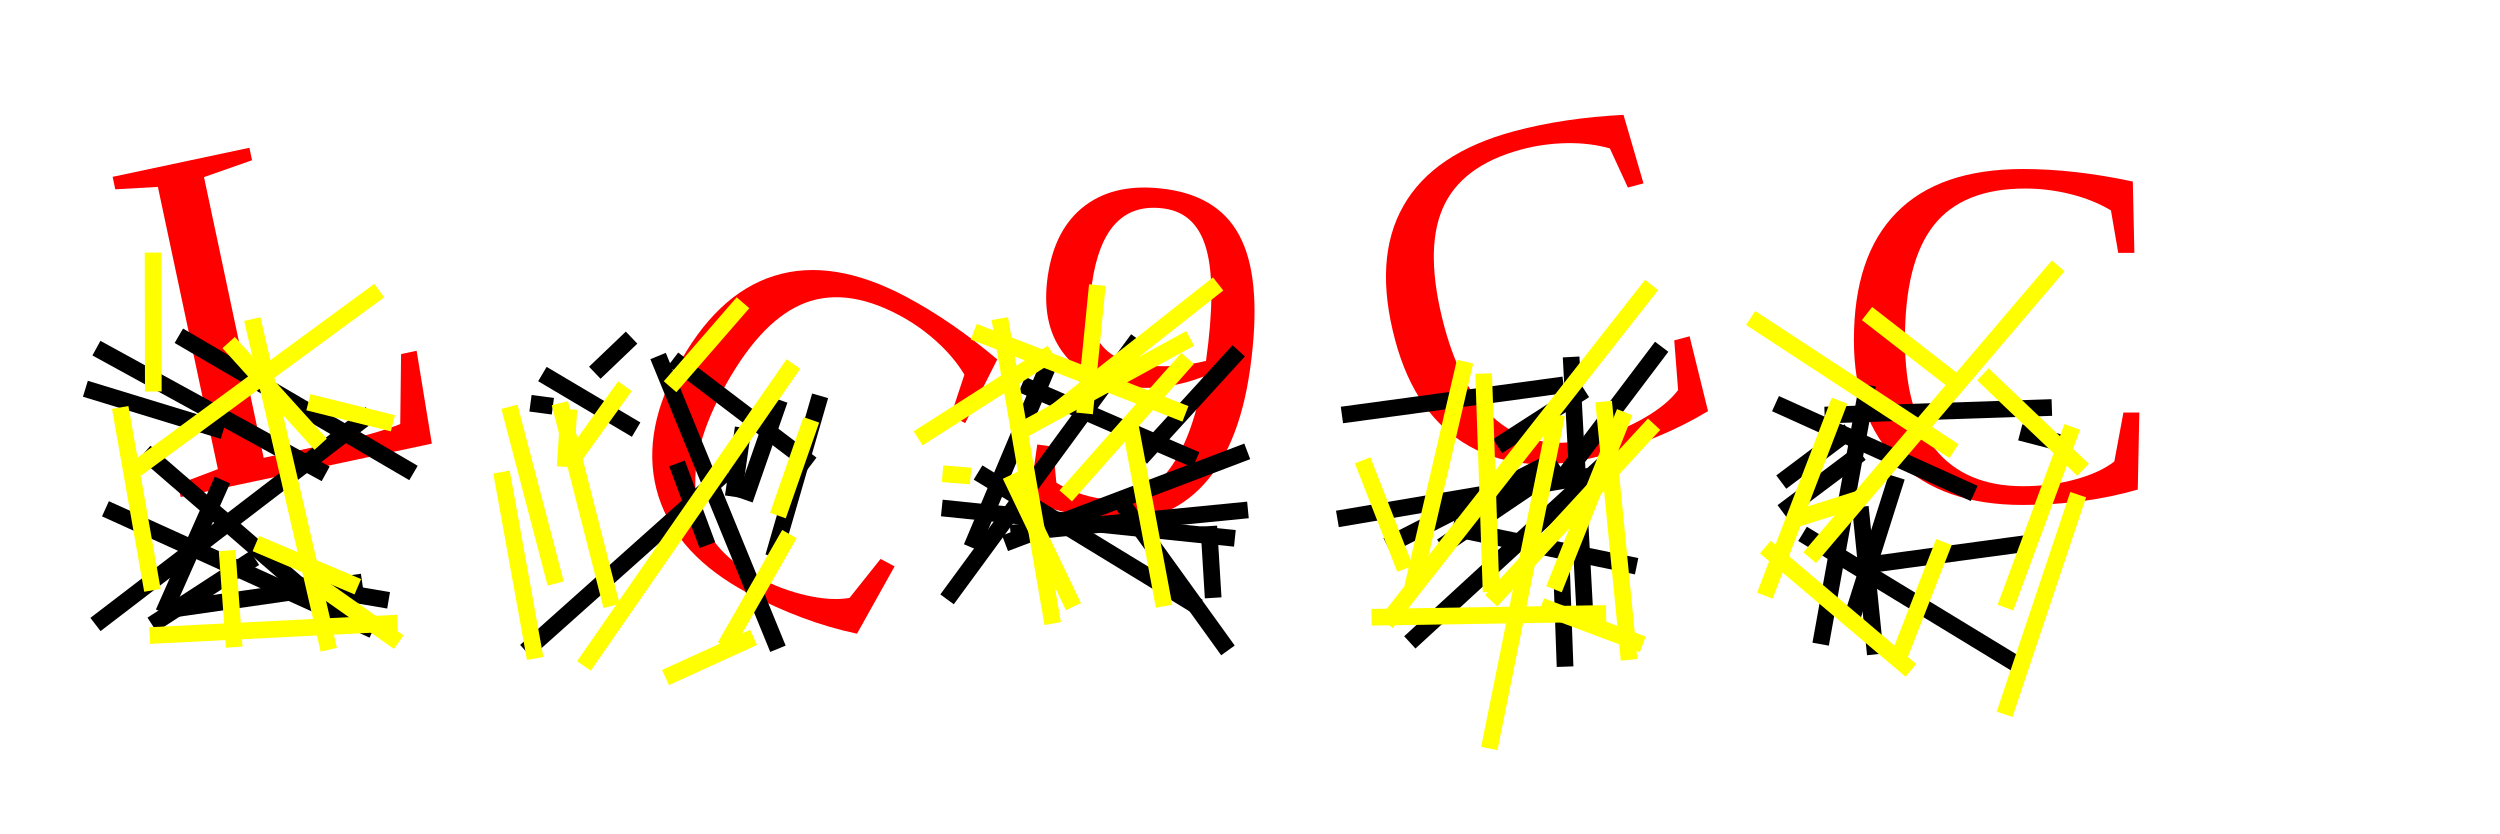
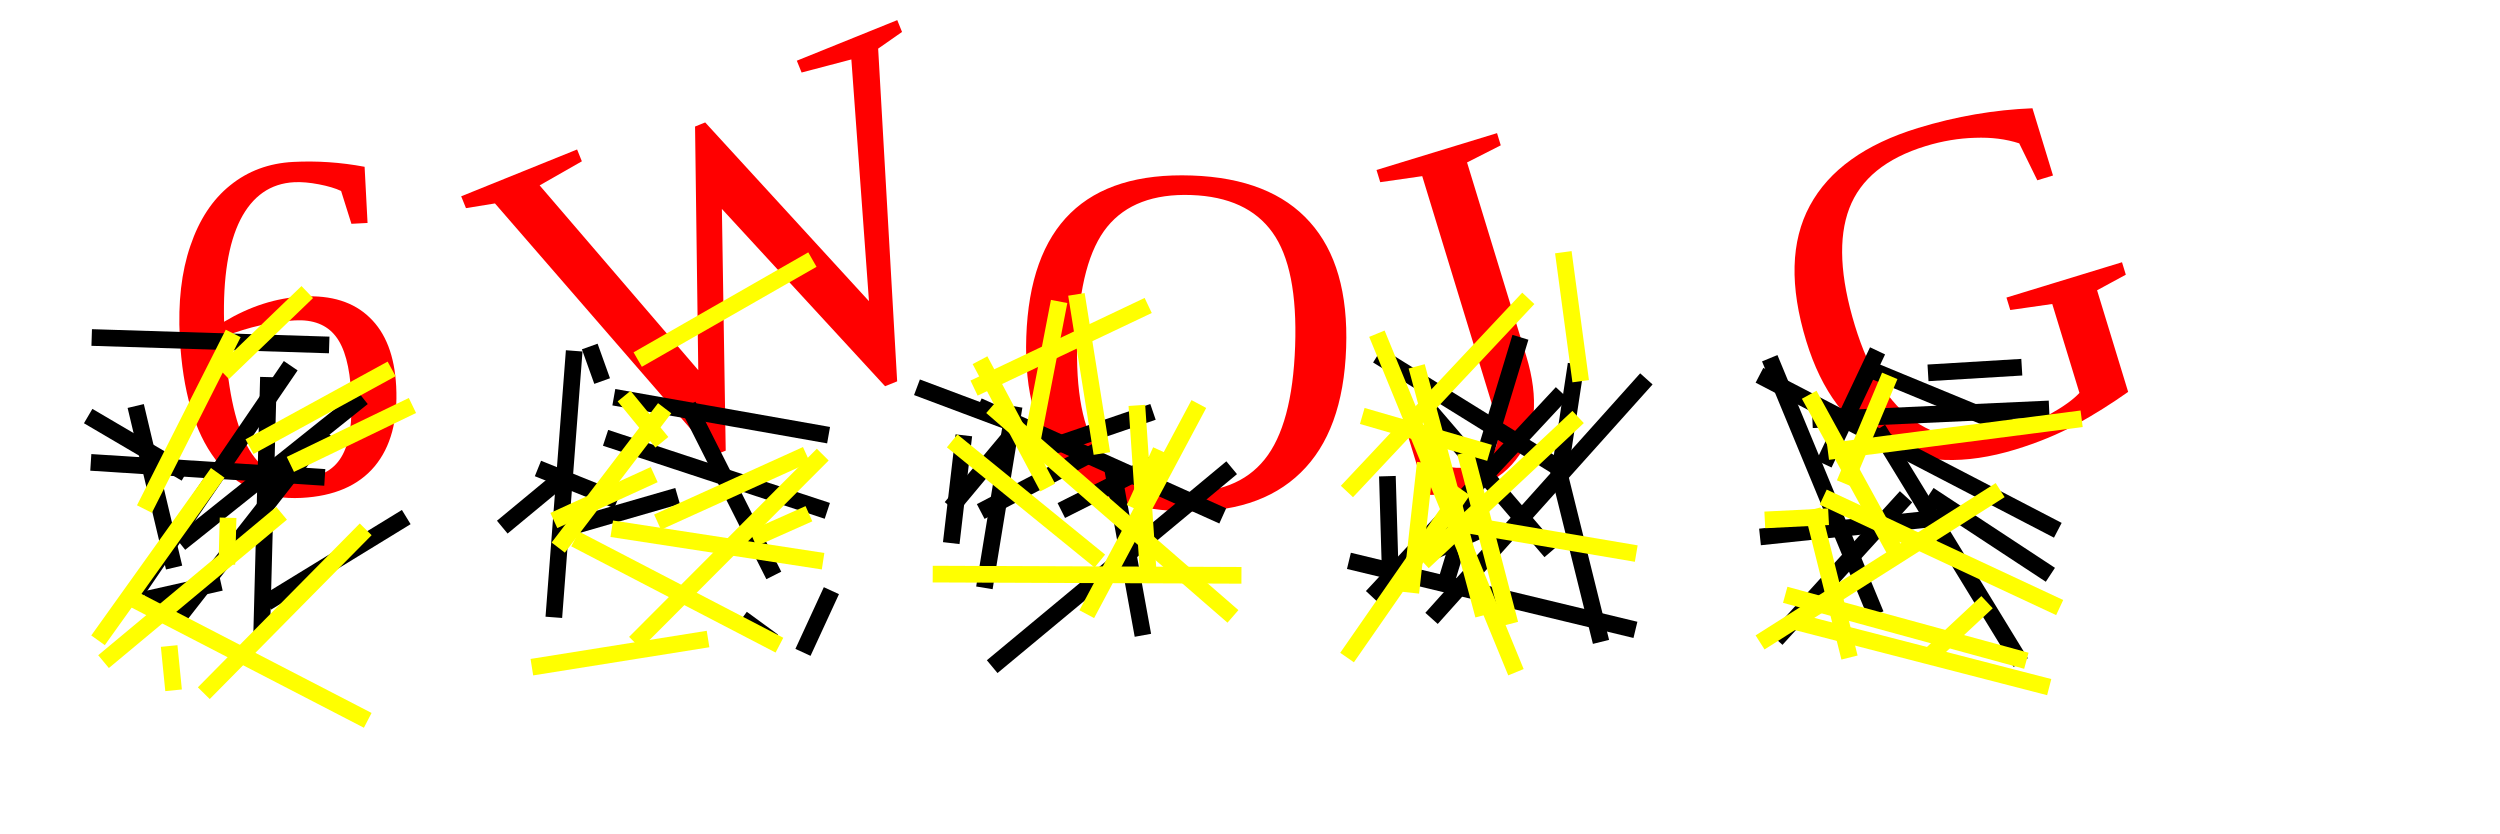
<svg xmlns="http://www.w3.org/2000/svg" baseProfile="tiny" height="50" version="1.2" width="150">
  <defs />
-   <text fill="red" font-size="30" transform="rotate(-12, 10, 30)" x="10" y="30">L</text>
-   <line stroke="rgb(0%,0%,0%)" x1="6.327" x2="22.382" y1="30.527" y2="37.805" />
-   <line stroke="rgb(0%,0%,0%)" x1="9.811" x2="13.344" y1="36.773" y2="28.802" />
-   <line stroke="rgb(0%,0%,0%)" x1="8.697" x2="20.751" y1="27.123" y2="37.549" />
-   <line stroke="rgb(0%,0%,0%)" x1="5.728" x2="22.239" y1="37.469" y2="24.826" />
-   <line stroke="rgb(0%,0%,0%)" x1="21.727" x2="9.937" y1="34.919" y2="36.612" />
-   <line stroke="rgb(0%,0%,0%)" x1="9.121" x2="15.274" y1="37.478" y2="33.478" />
-   <line stroke="rgb(0%,0%,0%)" x1="10.73" x2="24.81" y1="20.146" y2="28.38" />
-   <line stroke="rgb(0%,0%,0%)" x1="5.124" x2="13.392" y1="23.326" y2="25.853" />
-   <line stroke="rgb(0%,0%,0%)" x1="17.586" x2="23.316" y1="35.046" y2="36.02" />
-   <line stroke="rgb(0%,0%,0%)" x1="5.785" x2="19.54" y1="20.889" y2="28.432" />
-   <line stroke="rgb(100%,100%,0%)" x1="8.17" x2="22.755" y1="28.135" y2="17.434" />
-   <line stroke="rgb(100%,100%,0%)" x1="19.24" x2="13.719" y1="26.654" y2="20.554" />
-   <line stroke="rgb(100%,100%,0%)" x1="18.502" x2="23.574" y1="24.135" y2="25.398" />
-   <line stroke="rgb(100%,100%,0%)" x1="23.849" x2="8.979" y1="37.383" y2="38.133" />
-   <line stroke="rgb(100%,100%,0%)" x1="7.212" x2="9.145" y1="24.447" y2="35.42" />
-   <line stroke="rgb(100%,100%,0%)" x1="23.926" x2="18.968" y1="38.529" y2="35.032" />
-   <line stroke="rgb(100%,100%,0%)" x1="19.726" x2="15.139" y1="38.986" y2="19.143" />
-   <line stroke="rgb(100%,100%,0%)" x1="13.627" x2="14.051" y1="33.032" y2="38.827" />
-   <line stroke="rgb(100%,100%,0%)" x1="15.352" x2="21.469" y1="32.611" y2="35.205" />
-   <line stroke="rgb(100%,100%,0%)" x1="9.199" x2="9.184" y1="23.49" y2="15.155" />
-   <text fill="red" font-size="30" transform="rotate(28, 35, 30)" x="35" y="30">C</text>
-   <line stroke="rgb(0%,0%,0%)" x1="49.208" x2="46.41" y1="23.749" y2="33.408" />
-   <line stroke="rgb(0%,0%,0%)" x1="42.443" x2="40.621" y1="32.708" y2="27.804" />
-   <line stroke="rgb(0%,0%,0%)" x1="46.773" x2="44.685" y1="23.995" y2="29.984" />
-   <line stroke="rgb(0%,0%,0%)" x1="40.388" x2="48.687" y1="21.551" y2="27.855" />
-   <line stroke="rgb(0%,0%,0%)" x1="44.591" x2="43.993" y1="25.664" y2="29.799" />
-   <line stroke="rgb(0%,0%,0%)" x1="35.688" x2="37.895" y1="22.365" y2="20.257" />
-   <line stroke="rgb(0%,0%,0%)" x1="32.544" x2="38.168" y1="22.443" y2="25.778" />
-   <line stroke="rgb(0%,0%,0%)" x1="43.616" x2="31.54" y1="28.284" y2="39.067" />
-   <line stroke="rgb(0%,0%,0%)" x1="31.829" x2="33.171" y1="24.196" y2="24.375" />
-   <line stroke="rgb(0%,0%,0%)" x1="46.677" x2="39.485" y1="38.926" y2="21.36" />
-   <line stroke="rgb(100%,100%,0%)" x1="47.604" x2="35.036" y1="21.84" y2="39.957" />
-   <line stroke="rgb(100%,100%,0%)" x1="34.133" x2="33.911" y1="24.562" y2="28.011" />
-   <line stroke="rgb(100%,100%,0%)" x1="47.366" x2="43.507" y1="32.045" y2="38.788" />
-   <line stroke="rgb(100%,100%,0%)" x1="32.109" x2="30.09" y1="39.507" y2="28.323" />
-   <line stroke="rgb(100%,100%,0%)" x1="33.592" x2="36.693" y1="24.191" y2="36.357" />
-   <line stroke="rgb(100%,100%,0%)" x1="45.214" x2="39.929" y1="38.242" y2="40.653" />
-   <line stroke="rgb(100%,100%,0%)" x1="48.678" x2="46.675" y1="25.191" y2="30.935" />
-   <line stroke="rgb(100%,100%,0%)" x1="33.34" x2="30.564" y1="35.01" y2="24.407" />
-   <line stroke="rgb(100%,100%,0%)" x1="34.333" x2="37.496" y1="27.578" y2="23.173" />
-   <line stroke="rgb(100%,100%,0%)" x1="40.204" x2="44.58" y1="23.204" y2="18.165" />
-   <text fill="red" font-size="30" transform="rotate(8, 60, 30)" x="60" y="30">9</text>
-   <line stroke="rgb(0%,0%,0%)" x1="58.296" x2="62.838" y1="32.85" y2="22.068" />
-   <line stroke="rgb(0%,0%,0%)" x1="61.314" x2="71.763" y1="23.073" y2="27.594" />
-   <line stroke="rgb(0%,0%,0%)" x1="56.508" x2="74.093" y1="30.479" y2="32.302" />
-   <line stroke="rgb(0%,0%,0%)" x1="74.877" x2="60.636" y1="30.596" y2="31.994" />
-   <line stroke="rgb(0%,0%,0%)" x1="68.271" x2="56.823" y1="20.348" y2="35.961" />
-   <line stroke="rgb(0%,0%,0%)" x1="67.379" x2="73.677" y1="30.28" y2="39.024" />
-   <line stroke="rgb(0%,0%,0%)" x1="68.45" x2="74.322" y1="27.487" y2="21.049" />
-   <line stroke="rgb(0%,0%,0%)" x1="58.682" x2="71.901" y1="28.35" y2="36.418" />
-   <line stroke="rgb(0%,0%,0%)" x1="74.835" x2="60.303" y1="27.081" y2="32.596" />
-   <line stroke="rgb(0%,0%,0%)" x1="72.79" x2="72.527" y1="35.871" y2="31.568" />
-   <line stroke="rgb(100%,100%,0%)" x1="63.163" x2="59.987" y1="37.414" y2="19.116" />
-   <line stroke="rgb(100%,100%,0%)" x1="71.126" x2="58.425" y1="24.831" y2="19.902" />
-   <line stroke="rgb(100%,100%,0%)" x1="71.411" x2="60.827" y1="20.303" y2="26.081" />
-   <line stroke="rgb(100%,100%,0%)" x1="58.236" x2="56.553" y1="28.562" y2="28.424" />
-   <line stroke="rgb(100%,100%,0%)" x1="64.406" x2="60.621" y1="36.398" y2="28.511" />
-   <line stroke="rgb(100%,100%,0%)" x1="63.358" x2="73.087" y1="24.708" y2="17.036" />
-   <line stroke="rgb(100%,100%,0%)" x1="67.823" x2="69.844" y1="25.577" y2="36.373" />
-   <line stroke="rgb(100%,100%,0%)" x1="63.944" x2="71.257" y1="29.752" y2="21.504" />
-   <line stroke="rgb(100%,100%,0%)" x1="55.086" x2="63.13" y1="26.3" y2="21.165" />
-   <line stroke="rgb(100%,100%,0%)" x1="65.075" x2="65.841" y1="24.806" y2="17.104" />
-   <text fill="red" font-size="30" transform="rotate(-15, 85, 30)" x="85" y="30">C</text>
-   <line stroke="rgb(0%,0%,0%)" x1="95.076" x2="89.856" y1="23.408" y2="26.766" />
-   <line stroke="rgb(0%,0%,0%)" x1="93.534" x2="99.701" y1="28.97" y2="20.805" />
-   <line stroke="rgb(0%,0%,0%)" x1="86.505" x2="93.611" y1="32.787" y2="27.98" />
-   <line stroke="rgb(0%,0%,0%)" x1="98.197" x2="87.162" y1="33.974" y2="31.69" />
-   <line stroke="rgb(0%,0%,0%)" x1="83.238" x2="93.063" y1="32.734" y2="27.716" />
-   <line stroke="rgb(0%,0%,0%)" x1="80.515" x2="93.816" y1="24.899" y2="23.092" />
-   <line stroke="rgb(0%,0%,0%)" x1="96.389" x2="80.244" y1="28.392" y2="31.135" />
-   <line stroke="rgb(0%,0%,0%)" x1="95.09" x2="94.266" y1="36.769" y2="21.418" />
-   <line stroke="rgb(0%,0%,0%)" x1="84.589" x2="96.942" y1="38.544" y2="27.193" />
-   <line stroke="rgb(0%,0%,0%)" x1="93.695" x2="93.904" y1="34.231" y2="40" />
-   <line stroke="rgb(100%,100%,0%)" x1="98.566" x2="92.466" y1="38.661" y2="36.369" />
-   <line stroke="rgb(100%,100%,0%)" x1="99.244" x2="89.471" y1="25.452" y2="36.046" />
-   <line stroke="rgb(100%,100%,0%)" x1="93.403" x2="89.358" y1="24.877" y2="44.911" />
-   <line stroke="rgb(100%,100%,0%)" x1="96.218" x2="97.743" y1="24.096" y2="39.59" />
-   <line stroke="rgb(100%,100%,0%)" x1="81.755" x2="84.304" y1="27.617" y2="34.129" />
-   <line stroke="rgb(100%,100%,0%)" x1="84.754" x2="87.903" y1="35.253" y2="21.698" />
-   <line stroke="rgb(100%,100%,0%)" x1="96.369" x2="82.293" y1="36.808" y2="37.035" />
-   <line stroke="rgb(100%,100%,0%)" x1="83.175" x2="99.097" y1="37.373" y2="17.097" />
-   <line stroke="rgb(100%,100%,0%)" x1="97.484" x2="93.24" y1="24.732" y2="35.354" />
-   <line stroke="rgb(100%,100%,0%)" x1="89.019" x2="89.466" y1="22.413" y2="35.518" />
-   <text fill="red" font-size="30" transform="rotate(0, 110, 30)" x="110" y="30">C</text>
-   <line stroke="rgb(0%,0%,0%)" x1="118.451" x2="106.529" y1="29.606" y2="24.218" />
-   <line stroke="rgb(0%,0%,0%)" x1="123.111" x2="109.477" y1="24.45" y2="24.903" />
-   <line stroke="rgb(0%,0%,0%)" x1="106.876" x2="110.963" y1="28.925" y2="25.855" />
-   <line stroke="rgb(0%,0%,0%)" x1="121.173" x2="108.153" y1="39.956" y2="32.031" />
-   <line stroke="rgb(0%,0%,0%)" x1="113.803" x2="110.991" y1="28.623" y2="37.493" />
-   <line stroke="rgb(0%,0%,0%)" x1="121.757" x2="111.423" y1="32.582" y2="33.986" />
-   <line stroke="rgb(0%,0%,0%)" x1="111.62" x2="112.519" y1="30.407" y2="39.262" />
-   <line stroke="rgb(0%,0%,0%)" x1="111.64" x2="106.951" y1="27.192" y2="30.709" />
-   <line stroke="rgb(0%,0%,0%)" x1="109.239" x2="112.052" y1="38.651" y2="23.099" />
-   <line stroke="rgb(0%,0%,0%)" x1="123.968" x2="121.215" y1="26.655" y2="25.939" />
-   <line stroke="rgb(100%,100%,0%)" x1="117.254" x2="112.021" y1="22.878" y2="18.812" />
-   <line stroke="rgb(100%,100%,0%)" x1="111.731" x2="107.857" y1="29.875" y2="31.1" />
-   <line stroke="rgb(100%,100%,0%)" x1="105.892" x2="110.374" y1="35.737" y2="24.04" />
-   <line stroke="rgb(100%,100%,0%)" x1="113.955" x2="116.636" y1="39.368" y2="32.524" />
-   <line stroke="rgb(100%,100%,0%)" x1="124.335" x2="120.325" y1="25.616" y2="36.456" />
-   <line stroke="rgb(100%,100%,0%)" x1="105.922" x2="114.656" y1="32.825" y2="40.221" />
-   <line stroke="rgb(100%,100%,0%)" x1="124.692" x2="120.277" y1="29.68" y2="42.858" />
-   <line stroke="rgb(100%,100%,0%)" x1="108.579" x2="123.491" y1="33.464" y2="15.947" />
-   <line stroke="rgb(100%,100%,0%)" x1="117.238" x2="105.038" y1="27.069" y2="19.079" />
-   <line stroke="rgb(100%,100%,0%)" x1="118.973" x2="124.985" y1="22.458" y2="28.188" />
+   <text fill="red" font-size="30" transform="rotate(-3, 10, 30)" x="10" y="30">6</text>
+   <line stroke="rgb(0%,0%,0%)" x1="10.6" x2="19.47" y1="37.188" y2="25.845" />
+   <line stroke="rgb(0%,0%,0%)" x1="5.29" x2="11.153" y1="24.964" y2="28.407" />
+   <line stroke="rgb(0%,0%,0%)" x1="19.752" x2="5.502" y1="20.698" y2="20.25" />
+   <line stroke="rgb(0%,0%,0%)" x1="13.25" x2="8.717" y1="34.95" y2="35.971" />
+   <line stroke="rgb(0%,0%,0%)" x1="8.143" x2="10.446" y1="24.36" y2="34.054" />
+   <line stroke="rgb(0%,0%,0%)" x1="10.8" x2="21.753" y1="32.599" y2="23.853" />
+   <line stroke="rgb(0%,0%,0%)" x1="15.697" x2="16.107" y1="38.139" y2="22.626" />
+   <line stroke="rgb(0%,0%,0%)" x1="17.443" x2="8.062" y1="21.943" y2="35.699" />
+   <line stroke="rgb(0%,0%,0%)" x1="5.448" x2="19.487" y1="27.743" y2="28.645" />
+   <line stroke="rgb(0%,0%,0%)" x1="16.004" x2="24.375" y1="36.151" y2="31.024" />
+   <line stroke="rgb(100%,100%,0%)" x1="23.497" x2="14.971" y1="22.134" y2="26.799" />
+   <line stroke="rgb(100%,100%,0%)" x1="6.212" x2="16.895" y1="39.697" y2="30.797" />
+   <line stroke="rgb(100%,100%,0%)" x1="13.39" x2="18.436" y1="22.382" y2="17.524" />
+   <line stroke="rgb(100%,100%,0%)" x1="13.685" x2="13.611" y1="31.065" y2="33.87" />
+   <line stroke="rgb(100%,100%,0%)" x1="10.149" x2="10.415" y1="38.761" y2="41.418" />
+   <line stroke="rgb(100%,100%,0%)" x1="21.941" x2="12.228" y1="31.76" y2="41.591" />
+   <line stroke="rgb(100%,100%,0%)" x1="5.882" x2="13.065" y1="38.418" y2="28.372" />
+   <line stroke="rgb(100%,100%,0%)" x1="24.746" x2="17.422" y1="24.329" y2="27.864" />
+   <line stroke="rgb(100%,100%,0%)" x1="13.992" x2="8.665" y1="20.006" y2="30.544" />
+   <line stroke="rgb(100%,100%,0%)" x1="7.713" x2="22.064" y1="35.798" y2="43.221" />
+   <text fill="red" font-size="30" transform="rotate(-22, 35, 30)" x="35" y="30">W</text>
+   <line stroke="rgb(0%,0%,0%)" x1="48.178" x2="49.884" y1="39.142" y2="35.44" />
+   <line stroke="rgb(0%,0%,0%)" x1="32.277" x2="37.041" y1="28.109" y2="30.032" />
+   <line stroke="rgb(0%,0%,0%)" x1="33.538" x2="30.136" y1="28.812" y2="31.629" />
+   <line stroke="rgb(0%,0%,0%)" x1="35.385" x2="36.129" y1="20.79" y2="22.864" />
+   <line stroke="rgb(0%,0%,0%)" x1="33.23" x2="34.452" y1="37.04" y2="21.052" />
+   <line stroke="rgb(0%,0%,0%)" x1="46.386" x2="44.514" y1="38.477" y2="37.112" />
+   <line stroke="rgb(0%,0%,0%)" x1="46.429" x2="41.281" y1="34.526" y2="24.326" />
+   <line stroke="rgb(0%,0%,0%)" x1="40.655" x2="33.744" y1="29.759" y2="31.756" />
+   <line stroke="rgb(0%,0%,0%)" x1="36.334" x2="49.639" y1="26.27" y2="30.651" />
+   <line stroke="rgb(0%,0%,0%)" x1="36.83" x2="49.715" y1="23.833" y2="26.11" />
+   <line stroke="rgb(100%,100%,0%)" x1="45.18" x2="48.536" y1="32.316" y2="30.823" />
+   <line stroke="rgb(100%,100%,0%)" x1="37.446" x2="39.713" y1="23.767" y2="26.536" />
+   <line stroke="rgb(100%,100%,0%)" x1="39.88" x2="33.494" y1="24.493" y2="32.856" />
+   <line stroke="rgb(100%,100%,0%)" x1="46.766" x2="34.505" y1="38.71" y2="32.337" />
+   <line stroke="rgb(100%,100%,0%)" x1="36.705" x2="49.385" y1="31.725" y2="33.673" />
+   <line stroke="rgb(100%,100%,0%)" x1="49.365" x2="38.099" y1="27.277" y2="38.566" />
+   <line stroke="rgb(100%,100%,0%)" x1="39.251" x2="33.23" y1="28.476" y2="31.23" />
+   <line stroke="rgb(100%,100%,0%)" x1="48.385" x2="39.452" y1="27.278" y2="31.326" />
+   <line stroke="rgb(100%,100%,0%)" x1="42.483" x2="31.912" y1="38.341" y2="40.03" />
+   <line stroke="rgb(100%,100%,0%)" x1="38.262" x2="48.744" y1="21.574" y2="15.575" />
+   <text fill="red" font-size="30" transform="rotate(2, 60, 30)" x="60" y="30">O</text>
+   <line stroke="rgb(0%,0%,0%)" x1="55.018" x2="60.496" y1="23.236" y2="25.291" />
+   <line stroke="rgb(0%,0%,0%)" x1="69.179" x2="61.662" y1="24.712" y2="27.285" />
+   <line stroke="rgb(0%,0%,0%)" x1="59.064" x2="60.849" y1="35.271" y2="24.377" />
+   <line stroke="rgb(0%,0%,0%)" x1="59.53" x2="73.9" y1="39.999" y2="28.063" />
+   <line stroke="rgb(0%,0%,0%)" x1="57.83" x2="57.075" y1="26.119" y2="32.587" />
+   <line stroke="rgb(0%,0%,0%)" x1="63.678" x2="69.447" y1="30.631" y2="27.732" />
+   <line stroke="rgb(0%,0%,0%)" x1="57.067" x2="60.612" y1="30.445" y2="26.2" />
+   <line stroke="rgb(0%,0%,0%)" x1="66.751" x2="68.574" y1="28.101" y2="38.118" />
+   <line stroke="rgb(0%,0%,0%)" x1="65.888" x2="58.843" y1="27.019" y2="30.691" />
+   <line stroke="rgb(0%,0%,0%)" x1="58.693" x2="73.365" y1="24.362" y2="30.954" />
+   <line stroke="rgb(100%,100%,0%)" x1="65.991" x2="57.129" y1="33.663" y2="26.453" />
+   <line stroke="rgb(100%,100%,0%)" x1="74.487" x2="55.963" y1="34.521" y2="34.446" />
+   <line stroke="rgb(100%,100%,0%)" x1="69.644" x2="68.065" y1="27.044" y2="30.509" />
+   <line stroke="rgb(100%,100%,0%)" x1="61.824" x2="63.548" y1="27.022" y2="18.088" />
+   <line stroke="rgb(100%,100%,0%)" x1="58.8" x2="62.862" y1="21.612" y2="29.25" />
+   <line stroke="rgb(100%,100%,0%)" x1="73.977" x2="59.501" y1="36.984" y2="24.404" />
+   <line stroke="rgb(100%,100%,0%)" x1="58.444" x2="68.892" y1="23.285" y2="18.328" />
+   <line stroke="rgb(100%,100%,0%)" x1="65.205" x2="71.931" y1="36.851" y2="24.242" />
+   <line stroke="rgb(100%,100%,0%)" x1="66.113" x2="64.586" y1="27.211" y2="17.663" />
+   <line stroke="rgb(100%,100%,0%)" x1="68.933" x2="68.212" y1="34.937" y2="24.324" />
+   <text fill="red" font-size="30" transform="rotate(-17, 85, 30)" x="85" y="30">J</text>
+   <line stroke="rgb(0%,0%,0%)" x1="93.716" x2="82.32" y1="23.57" y2="35.803" />
+   <line stroke="rgb(0%,0%,0%)" x1="83.428" x2="83.244" y1="34.794" y2="28.571" />
+   <line stroke="rgb(0%,0%,0%)" x1="91.226" x2="86.678" y1="20.238" y2="35.221" />
+   <line stroke="rgb(0%,0%,0%)" x1="96.06" x2="93.401" y1="38.513" y2="27.79" />
+   <line stroke="rgb(0%,0%,0%)" x1="94.119" x2="82.65" y1="28.437" y2="21.325" />
+   <line stroke="rgb(0%,0%,0%)" x1="85.645" x2="93.048" y1="24.47" y2="33.104" />
+   <line stroke="rgb(0%,0%,0%)" x1="85.377" x2="88.711" y1="33.362" y2="31.847" />
+   <line stroke="rgb(0%,0%,0%)" x1="94.565" x2="93.479" y1="21.848" y2="29.005" />
+   <line stroke="rgb(0%,0%,0%)" x1="80.935" x2="98.126" y1="33.651" y2="37.792" />
+   <line stroke="rgb(0%,0%,0%)" x1="85.892" x2="98.782" y1="37.103" y2="22.733" />
+   <line stroke="rgb(100%,100%,0%)" x1="87.613" x2="98.175" y1="31.424" y2="33.215" />
+   <line stroke="rgb(100%,100%,0%)" x1="81.736" x2="89.371" y1="24.958" y2="27.171" />
+   <line stroke="rgb(100%,100%,0%)" x1="80.815" x2="91.698" y1="29.49" y2="17.901" />
+   <line stroke="rgb(100%,100%,0%)" x1="87.921" x2="90.601" y1="27.151" y2="37.436" />
+   <line stroke="rgb(100%,100%,0%)" x1="94.841" x2="93.8" y1="22.873" y2="15.133" />
+   <line stroke="rgb(100%,100%,0%)" x1="82.614" x2="90.957" y1="20.022" y2="40.333" />
+   <line stroke="rgb(100%,100%,0%)" x1="85.38" x2="94.687" y1="33.727" y2="25.02" />
+   <line stroke="rgb(100%,100%,0%)" x1="84.649" x2="85.518" y1="35.563" y2="27.769" />
+   <line stroke="rgb(100%,100%,0%)" x1="89.007" x2="85.001" y1="36.918" y2="21.98" />
+   <line stroke="rgb(100%,100%,0%)" x1="80.823" x2="87.781" y1="39.453" y2="29.43" />
+   <text fill="red" font-size="30" transform="rotate(-17, 110, 30)" x="110" y="30">G</text>
+   <line stroke="rgb(0%,0%,0%)" x1="105.568" x2="123.469" y1="22.517" y2="31.817" />
+   <line stroke="rgb(0%,0%,0%)" x1="121.243" x2="112.677" y1="39.752" y2="25.744" />
+   <line stroke="rgb(0%,0%,0%)" x1="120.725" x2="111.835" y1="25.682" y2="22.015" />
+   <line stroke="rgb(0%,0%,0%)" x1="106.579" x2="114.362" y1="38.355" y2="29.807" />
+   <line stroke="rgb(0%,0%,0%)" x1="115.739" x2="123.023" y1="29.696" y2="34.488" />
+   <line stroke="rgb(0%,0%,0%)" x1="118.399" x2="105.6" y1="30.867" y2="32.217" />
+   <line stroke="rgb(0%,0%,0%)" x1="122.948" x2="108.744" y1="24.536" y2="25.183" />
+   <line stroke="rgb(0%,0%,0%)" x1="115.68" x2="121.308" y1="22.371" y2="22.032" />
+   <line stroke="rgb(0%,0%,0%)" x1="112.653" x2="109.441" y1="21.051" y2="27.837" />
+   <line stroke="rgb(0%,0%,0%)" x1="106.184" x2="112.545" y1="21.493" y2="36.871" />
+   <line stroke="rgb(100%,100%,0%)" x1="107.811" x2="122.952" y1="37.319" y2="41.227" />
+   <line stroke="rgb(100%,100%,0%)" x1="123.58" x2="109.392" y1="36.454" y2="29.828" />
+   <line stroke="rgb(100%,100%,0%)" x1="105.604" x2="120.009" y1="38.545" y2="29.406" />
+   <line stroke="rgb(100%,100%,0%)" x1="113.385" x2="110.675" y1="22.552" y2="29.012" />
+   <line stroke="rgb(100%,100%,0%)" x1="115.696" x2="119.223" y1="39.426" y2="36.131" />
+   <line stroke="rgb(100%,100%,0%)" x1="109.676" x2="124.898" y1="27.094" y2="25.126" />
+   <line stroke="rgb(100%,100%,0%)" x1="110.97" x2="108.751" y1="39.452" y2="30.567" />
+   <line stroke="rgb(100%,100%,0%)" x1="109.713" x2="105.888" y1="31.003" y2="31.195" />
+   <line stroke="rgb(100%,100%,0%)" x1="121.582" x2="107.113" y1="39.646" y2="35.688" />
+   <line stroke="rgb(100%,100%,0%)" x1="108.551" x2="114.053" y1="23.685" y2="33.696" />
</svg>
